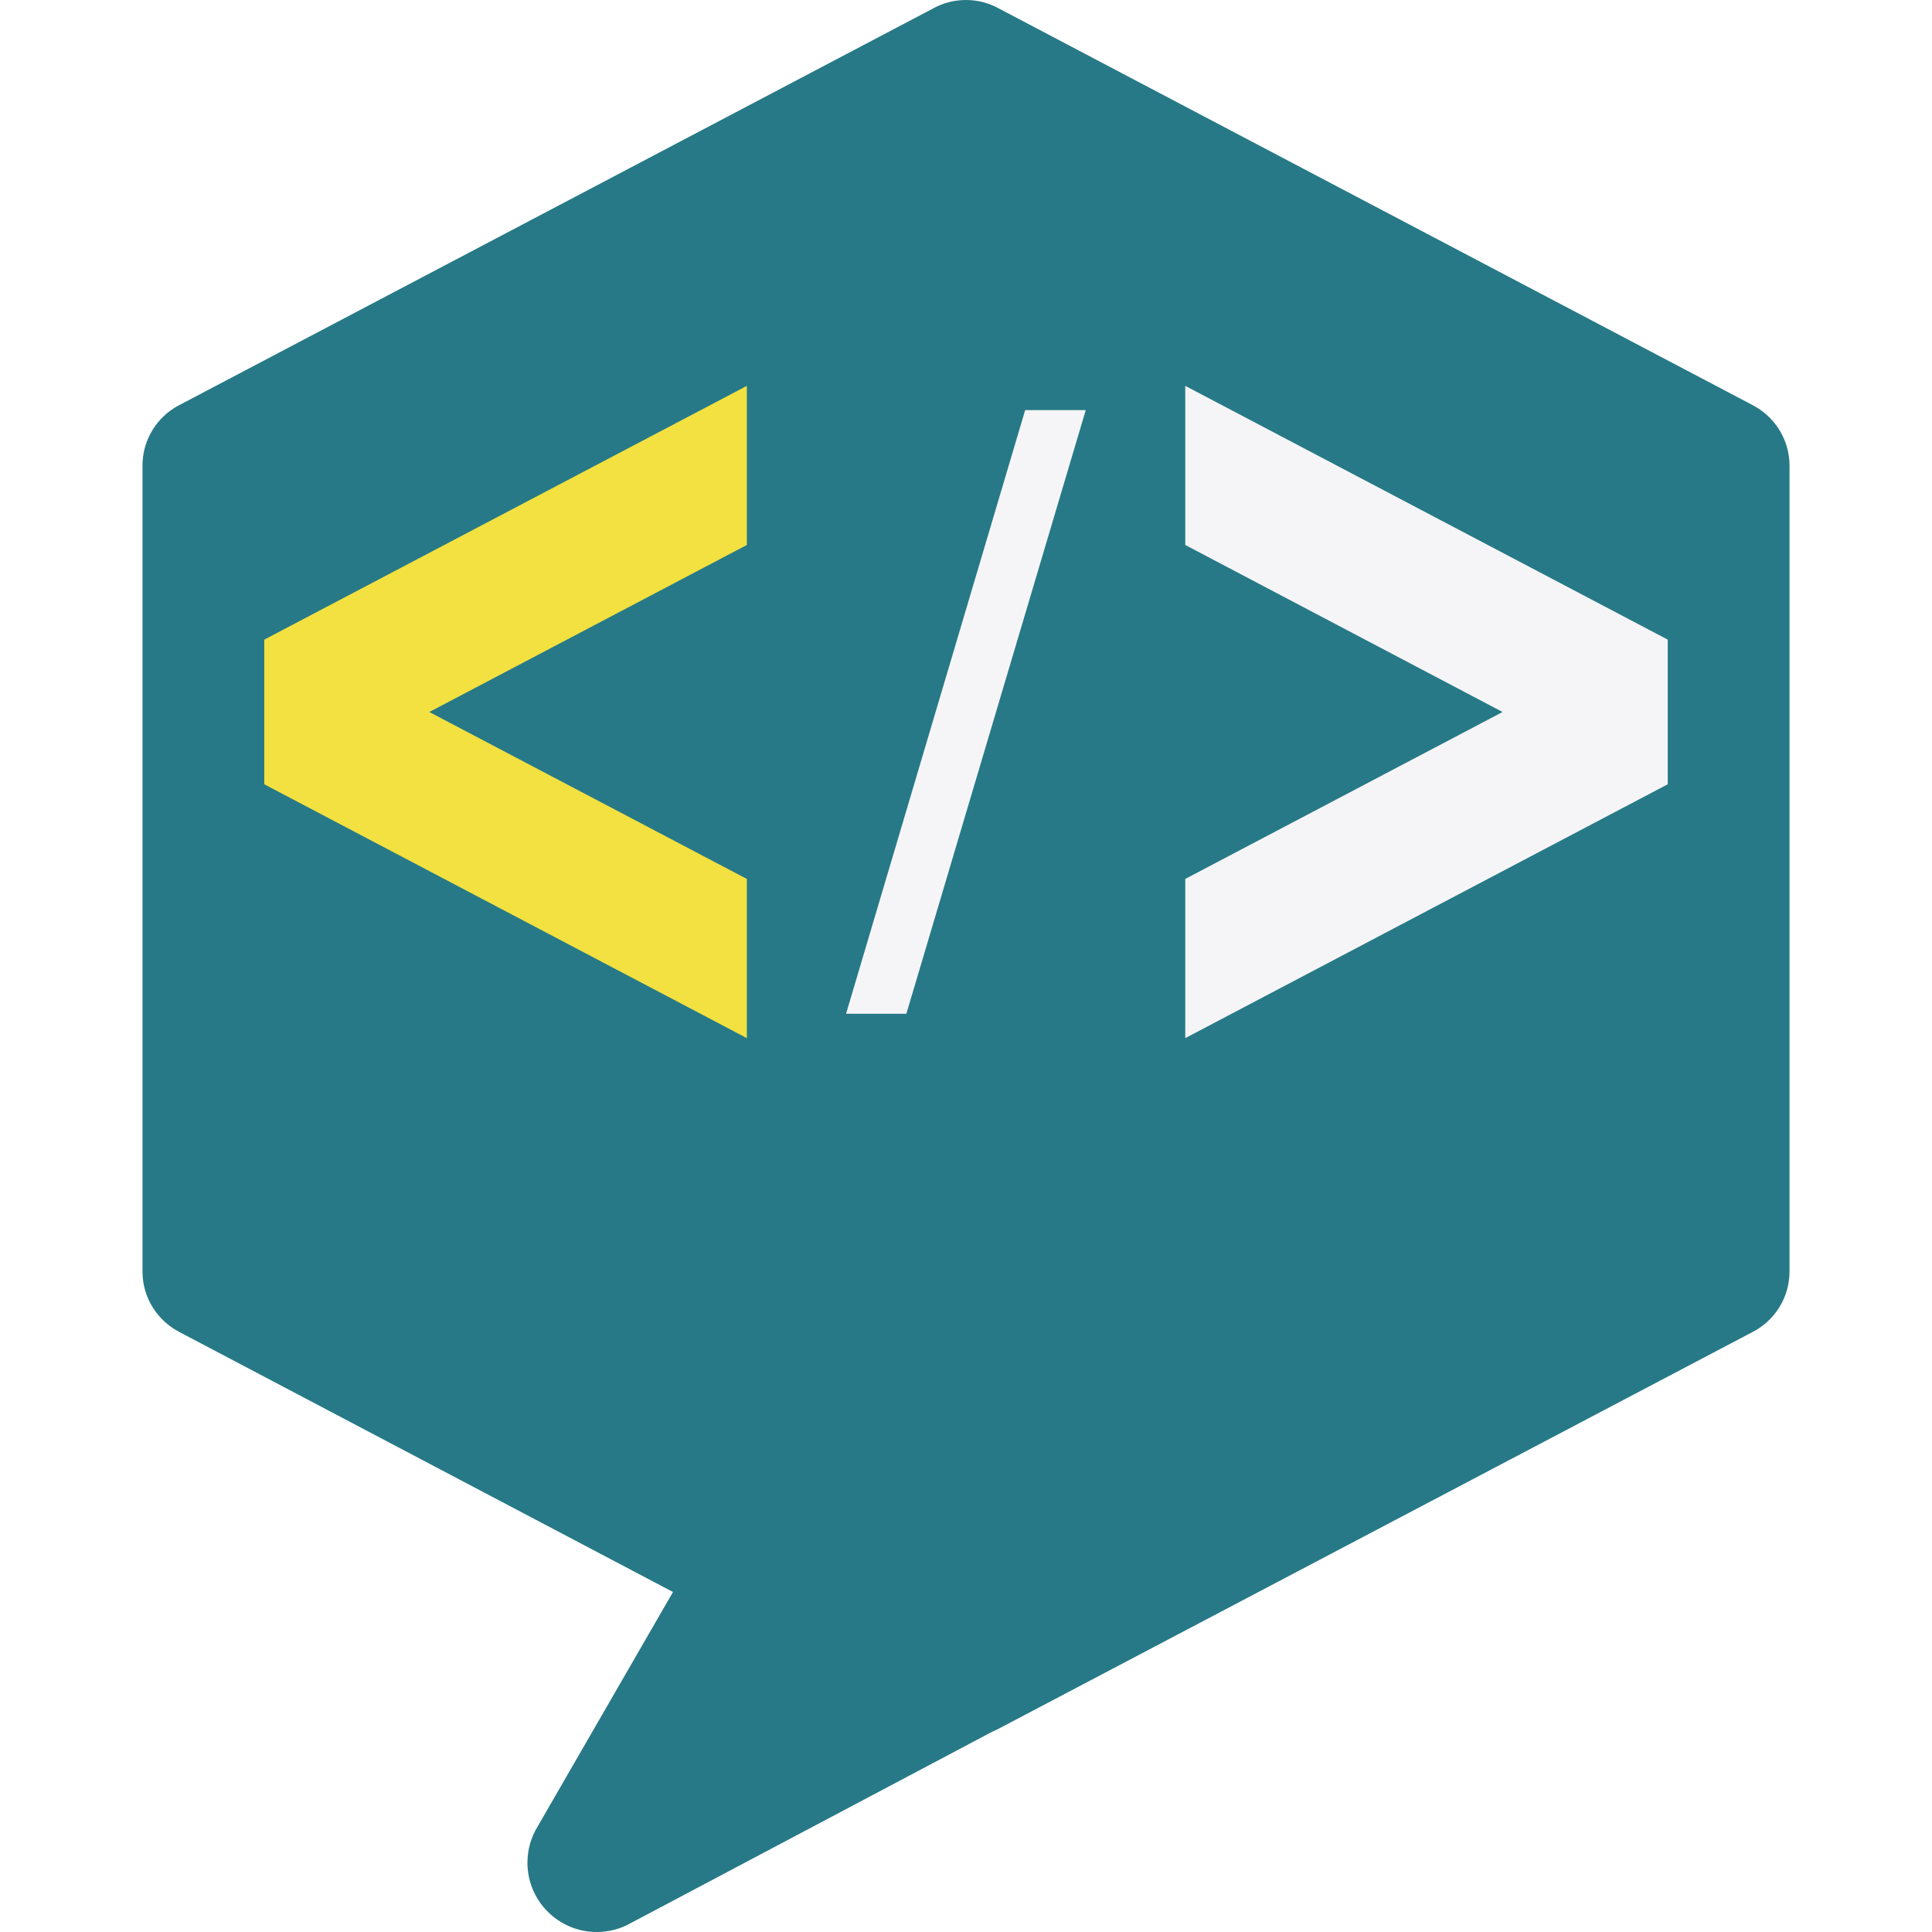
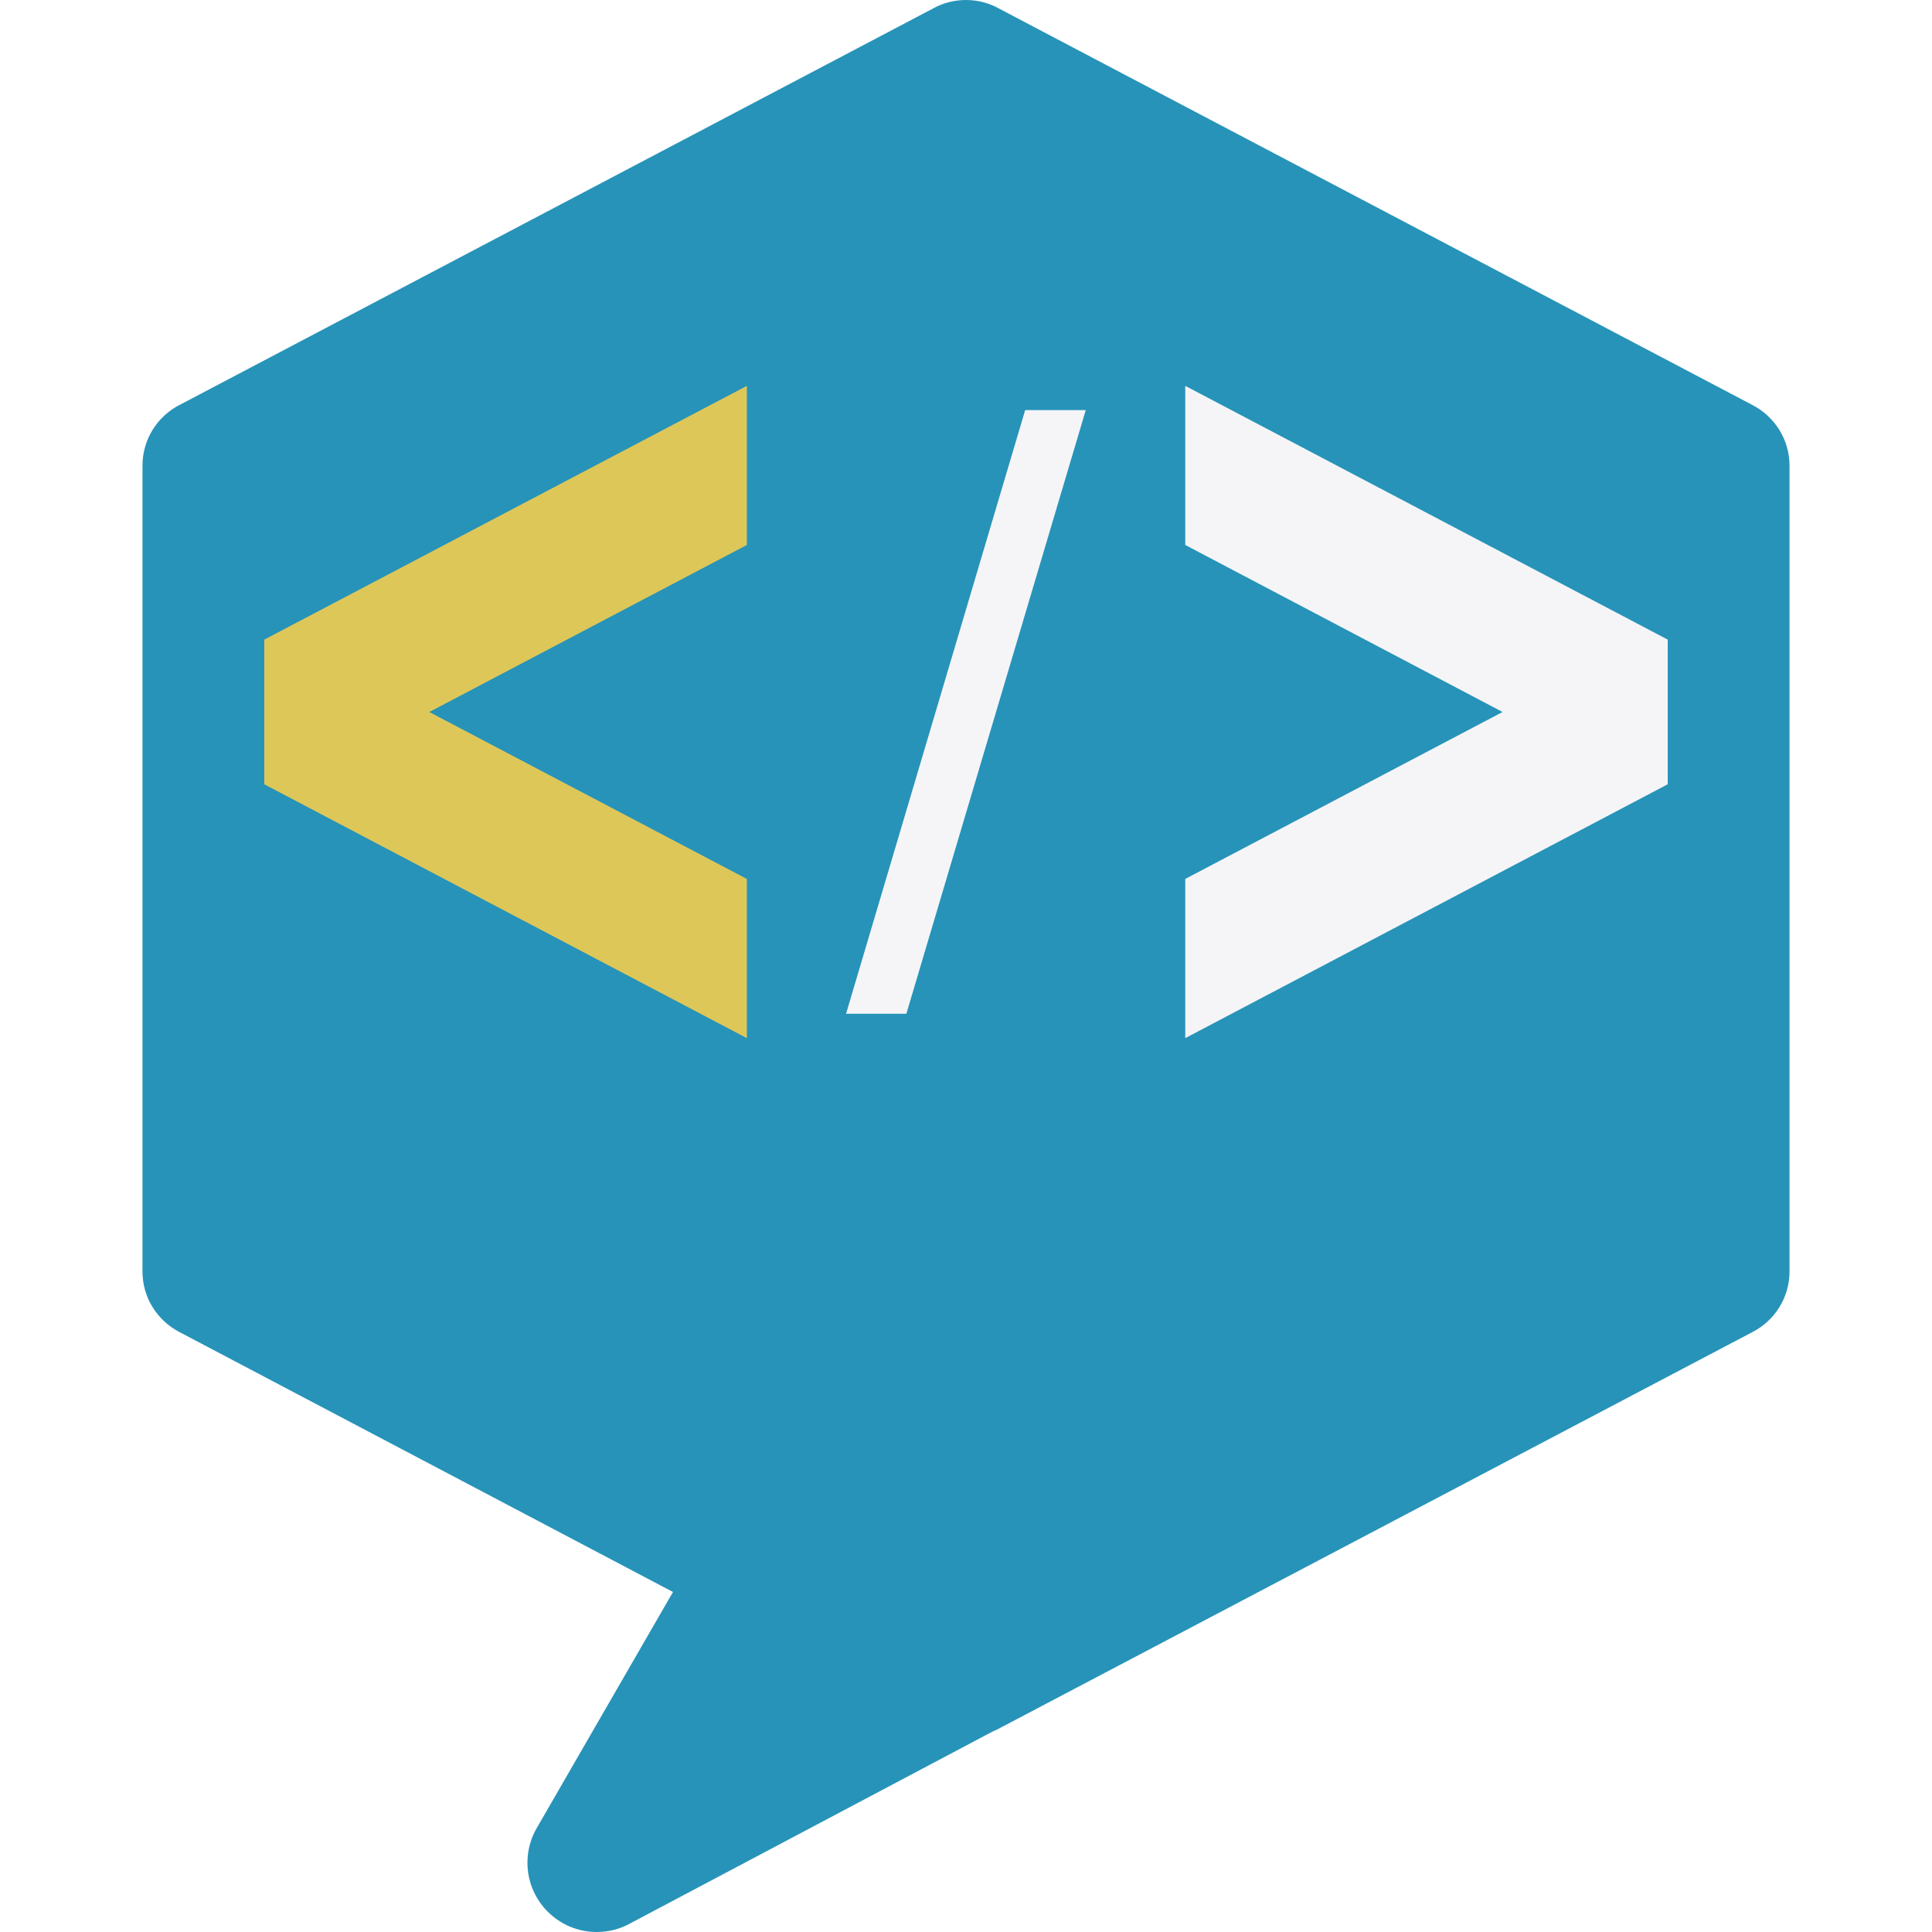
<svg xmlns="http://www.w3.org/2000/svg" version="1.1" width="1024" height="1024" viewBox="0 0 1024 1024">
-   <path fill="#277987" d="M525.829 917.888l-191.699 101.491c-5.14 2.908-11.289 4.621-17.838 4.621-20.288 0-36.734-16.446-36.734-36.734 0-7.021 1.97-13.583 5.387-19.161l-0.091 0.161 71.841-124.475-261.44-137.7c-11.803-6.085-19.735-18.191-19.735-32.148 0-0.192 0.001-0.383 0.004-0.574v0.029-426.113c-0.002-0.153-0.004-0.333-0.004-0.513 0-13.967 7.93-26.081 19.533-32.086l0.201-0.094 399.508-210.223c4.974-2.749 10.904-4.367 17.213-4.367s12.239 1.617 17.398 4.462l-0.187-0.094 399.508 210.223c11.835 6.105 19.787 18.243 19.787 32.239 0 0.16-0.001 0.32-0.003 0.479v-0.025 426.113c0.002 0.145 0.003 0.316 0.003 0.487 0 13.987-7.954 26.117-19.585 32.111l-0.202 0.094-399.508 210.223c-1.102 0.577-2.204 1.102-3.359 1.574z" />
+   <path fill="#2793b9" d="M525.829 917.888l-191.699 101.491c-5.14 2.908-11.289 4.621-17.838 4.621-20.288 0-36.734-16.446-36.734-36.734 0-7.021 1.97-13.583 5.387-19.161l-0.091 0.161 71.841-124.475-261.44-137.7c-11.803-6.085-19.735-18.191-19.735-32.148 0-0.192 0.001-0.383 0.004-0.574v0.029-426.113c-0.002-0.153-0.004-0.333-0.004-0.513 0-13.967 7.93-26.081 19.533-32.086l0.201-0.094 399.508-210.223c4.974-2.749 10.904-4.367 17.213-4.367s12.239 1.617 17.398 4.462l-0.187-0.094 399.508 210.223c11.835 6.105 19.787 18.243 19.787 32.239 0 0.16-0.001 0.32-0.003 0.479v-0.025 426.113c0.002 0.145 0.003 0.316 0.003 0.487 0 13.987-7.954 26.117-19.585 32.111l-0.202 0.094-399.508 210.223c-1.102 0.577-2.204 1.102-3.359 1.574z" />
+   <path fill="#ddc759" d="M395.843 288.847v-84.33l-255.773 134.499v76.669l255.773 134.551v-84.383l-168.293-88.476 168.293-88.528z" />
+   <path fill="#f5f5f7" d="M448.425 537.325l94.931-319.952h32.116l-95.088 319.952z" />
  <path fill="#f5f5f7" d="M883.932 339.014l-255.721-134.499v84.33l168.189 88.528-168.189 88.476v84.383l255.721-134.551v-76.669z" />
-   <path fill="#f2e140" d="M395.843 288.847v-84.33l-255.773 134.499v76.669l255.773 134.551v-84.383l-168.293-88.476 168.293-88.528z" />
-   <path fill="#f5f5f7" d="M448.425 537.325l94.931-319.952h32.116l-95.088 319.952z" />
</svg>
